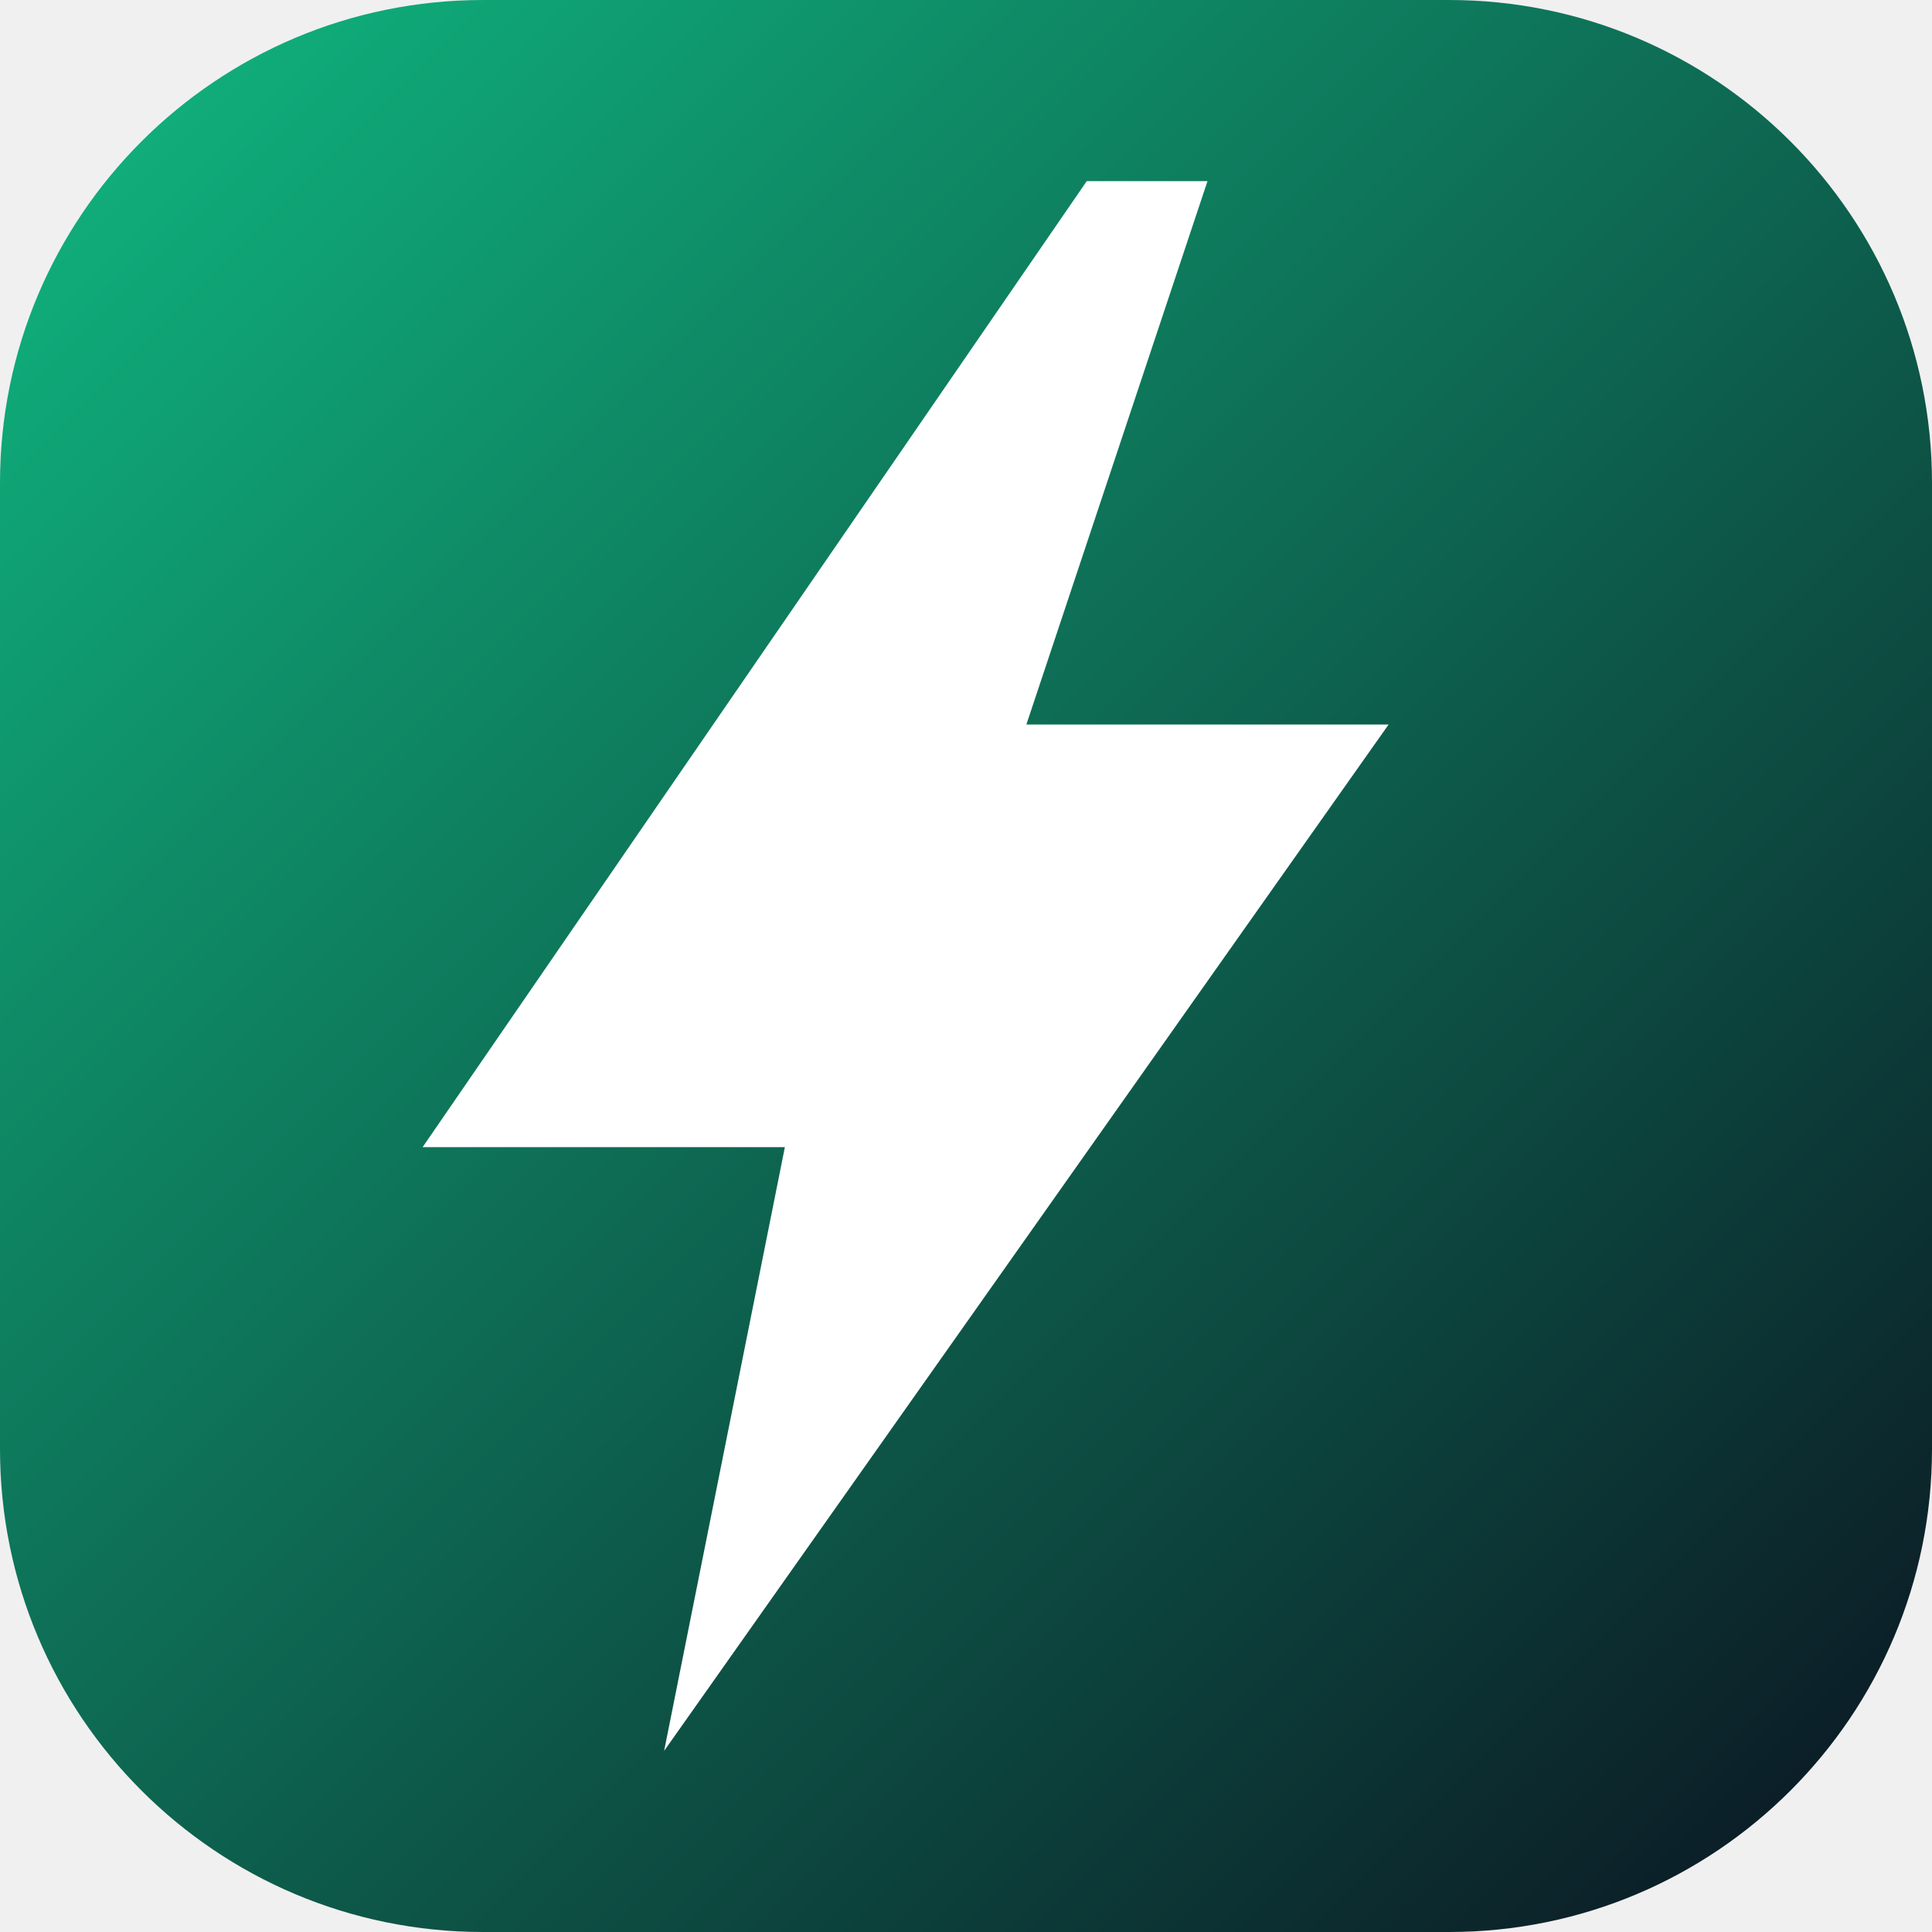
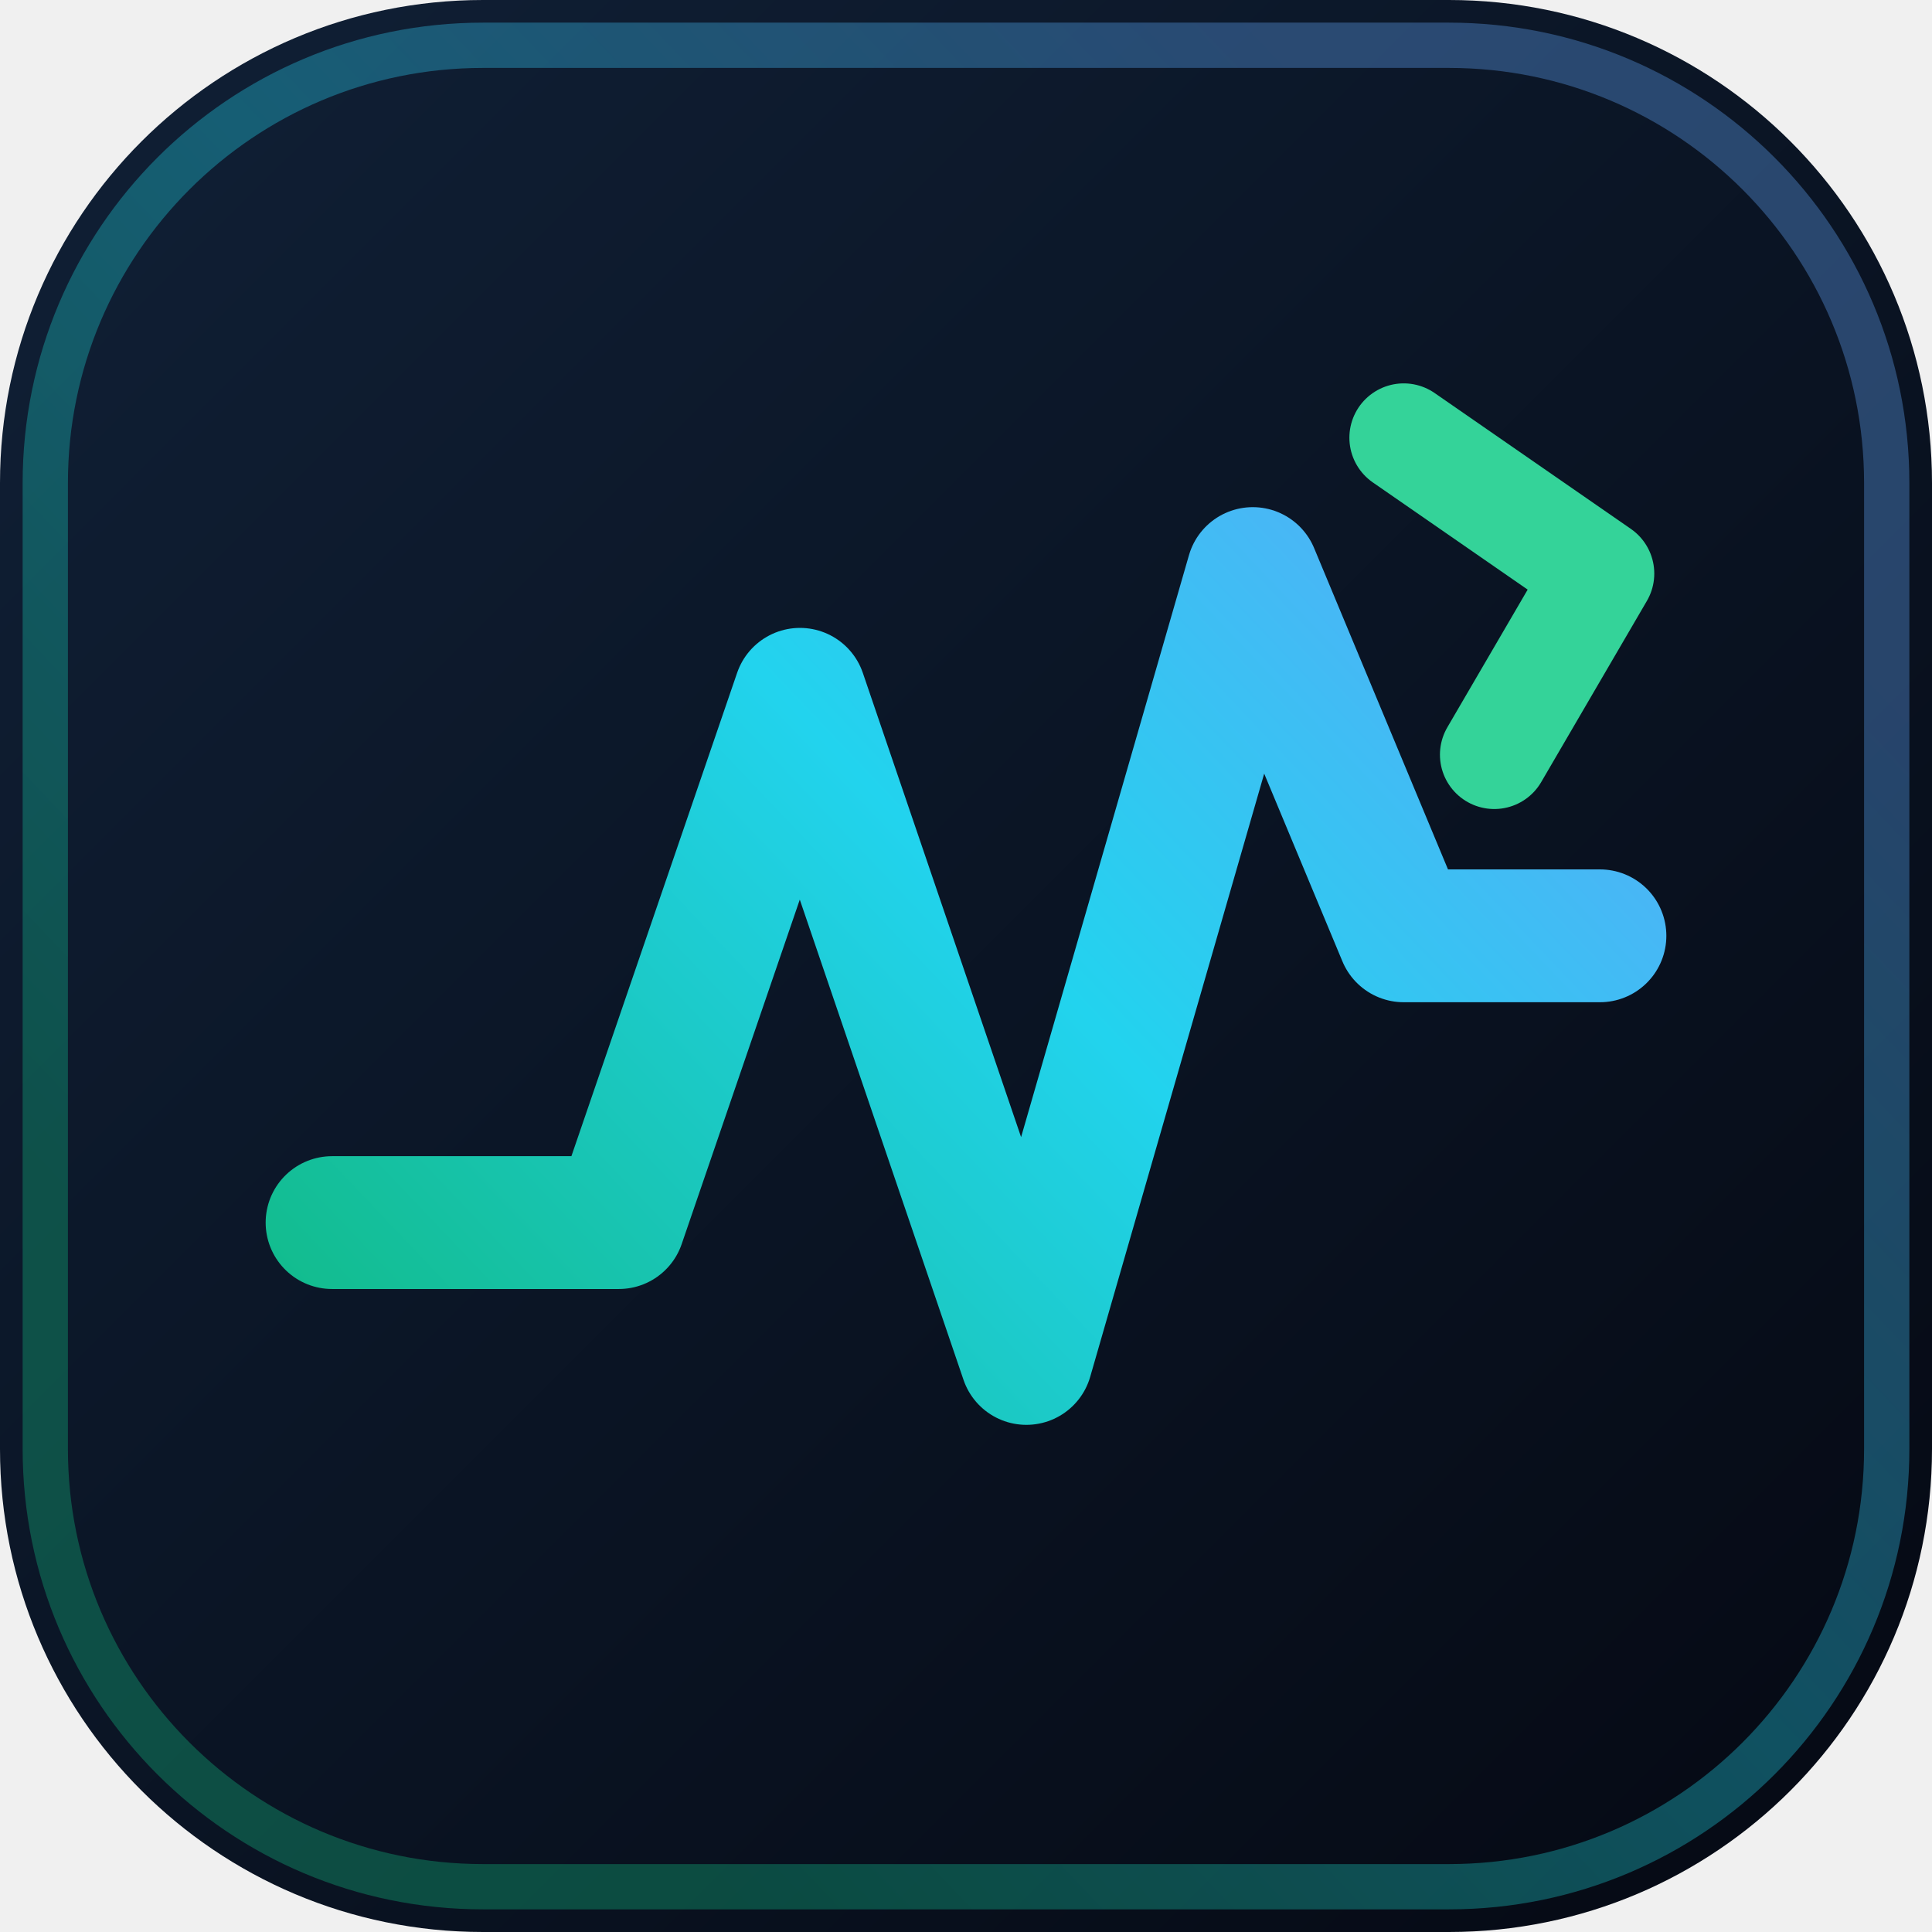
- <svg xmlns="http://www.w3.org/2000/svg" viewBox="0 0 64 64">
+ <svg xmlns="http://www.w3.org/2000/svg" viewBox="0 0 64 64" fill="none">
  <defs>
-     <linearGradient id="g" x1="0" y1="0" x2="1" y2="1">
+     <linearGradient id="imp-fav-bg" x1="6" y1="6" x2="58" y2="58" gradientUnits="userSpaceOnUse">
+       <stop offset="0" stop-color="#0F1E33" />
+       <stop offset="1" stop-color="#060B16" />
+     </linearGradient>
+     <linearGradient id="imp-fav-pulse" x1="12" y1="50" x2="52" y2="12" gradientUnits="userSpaceOnUse">
      <stop offset="0" stop-color="#10B981" />
-       <stop offset="1" stop-color="#0B1220" />
+       <stop offset="0.52" stop-color="#22D3EE" />
+       <stop offset="1" stop-color="#60A5FA" />
    </linearGradient>
  </defs>
-   <rect width="64" height="64" rx="16" fill="url(#g)" />
-   <path d="M36 6 14 38h12l-4 20 24-34H34l6-18z" fill="#ffffff" />
+   <rect width="64" height="64" rx="16" fill="url(#imp-fav-bg)" />
+   <rect x="1.5" y="1.5" width="61" height="61" rx="14.5" stroke="url(#imp-fav-pulse)" stroke-opacity="0.35" stroke-width="1.5" />
+   <path d="M11 40.5H20.5L26.5 23L34 45L41.5 19L46.5 31H53" stroke="url(#imp-fav-pulse)" stroke-width="4.4" stroke-linecap="round" stroke-linejoin="round" />
+   <path d="M46.5 14.5L53 19L49.5 25" stroke="#34D399" stroke-width="3.6" stroke-linecap="round" stroke-linejoin="round" />
</svg>
